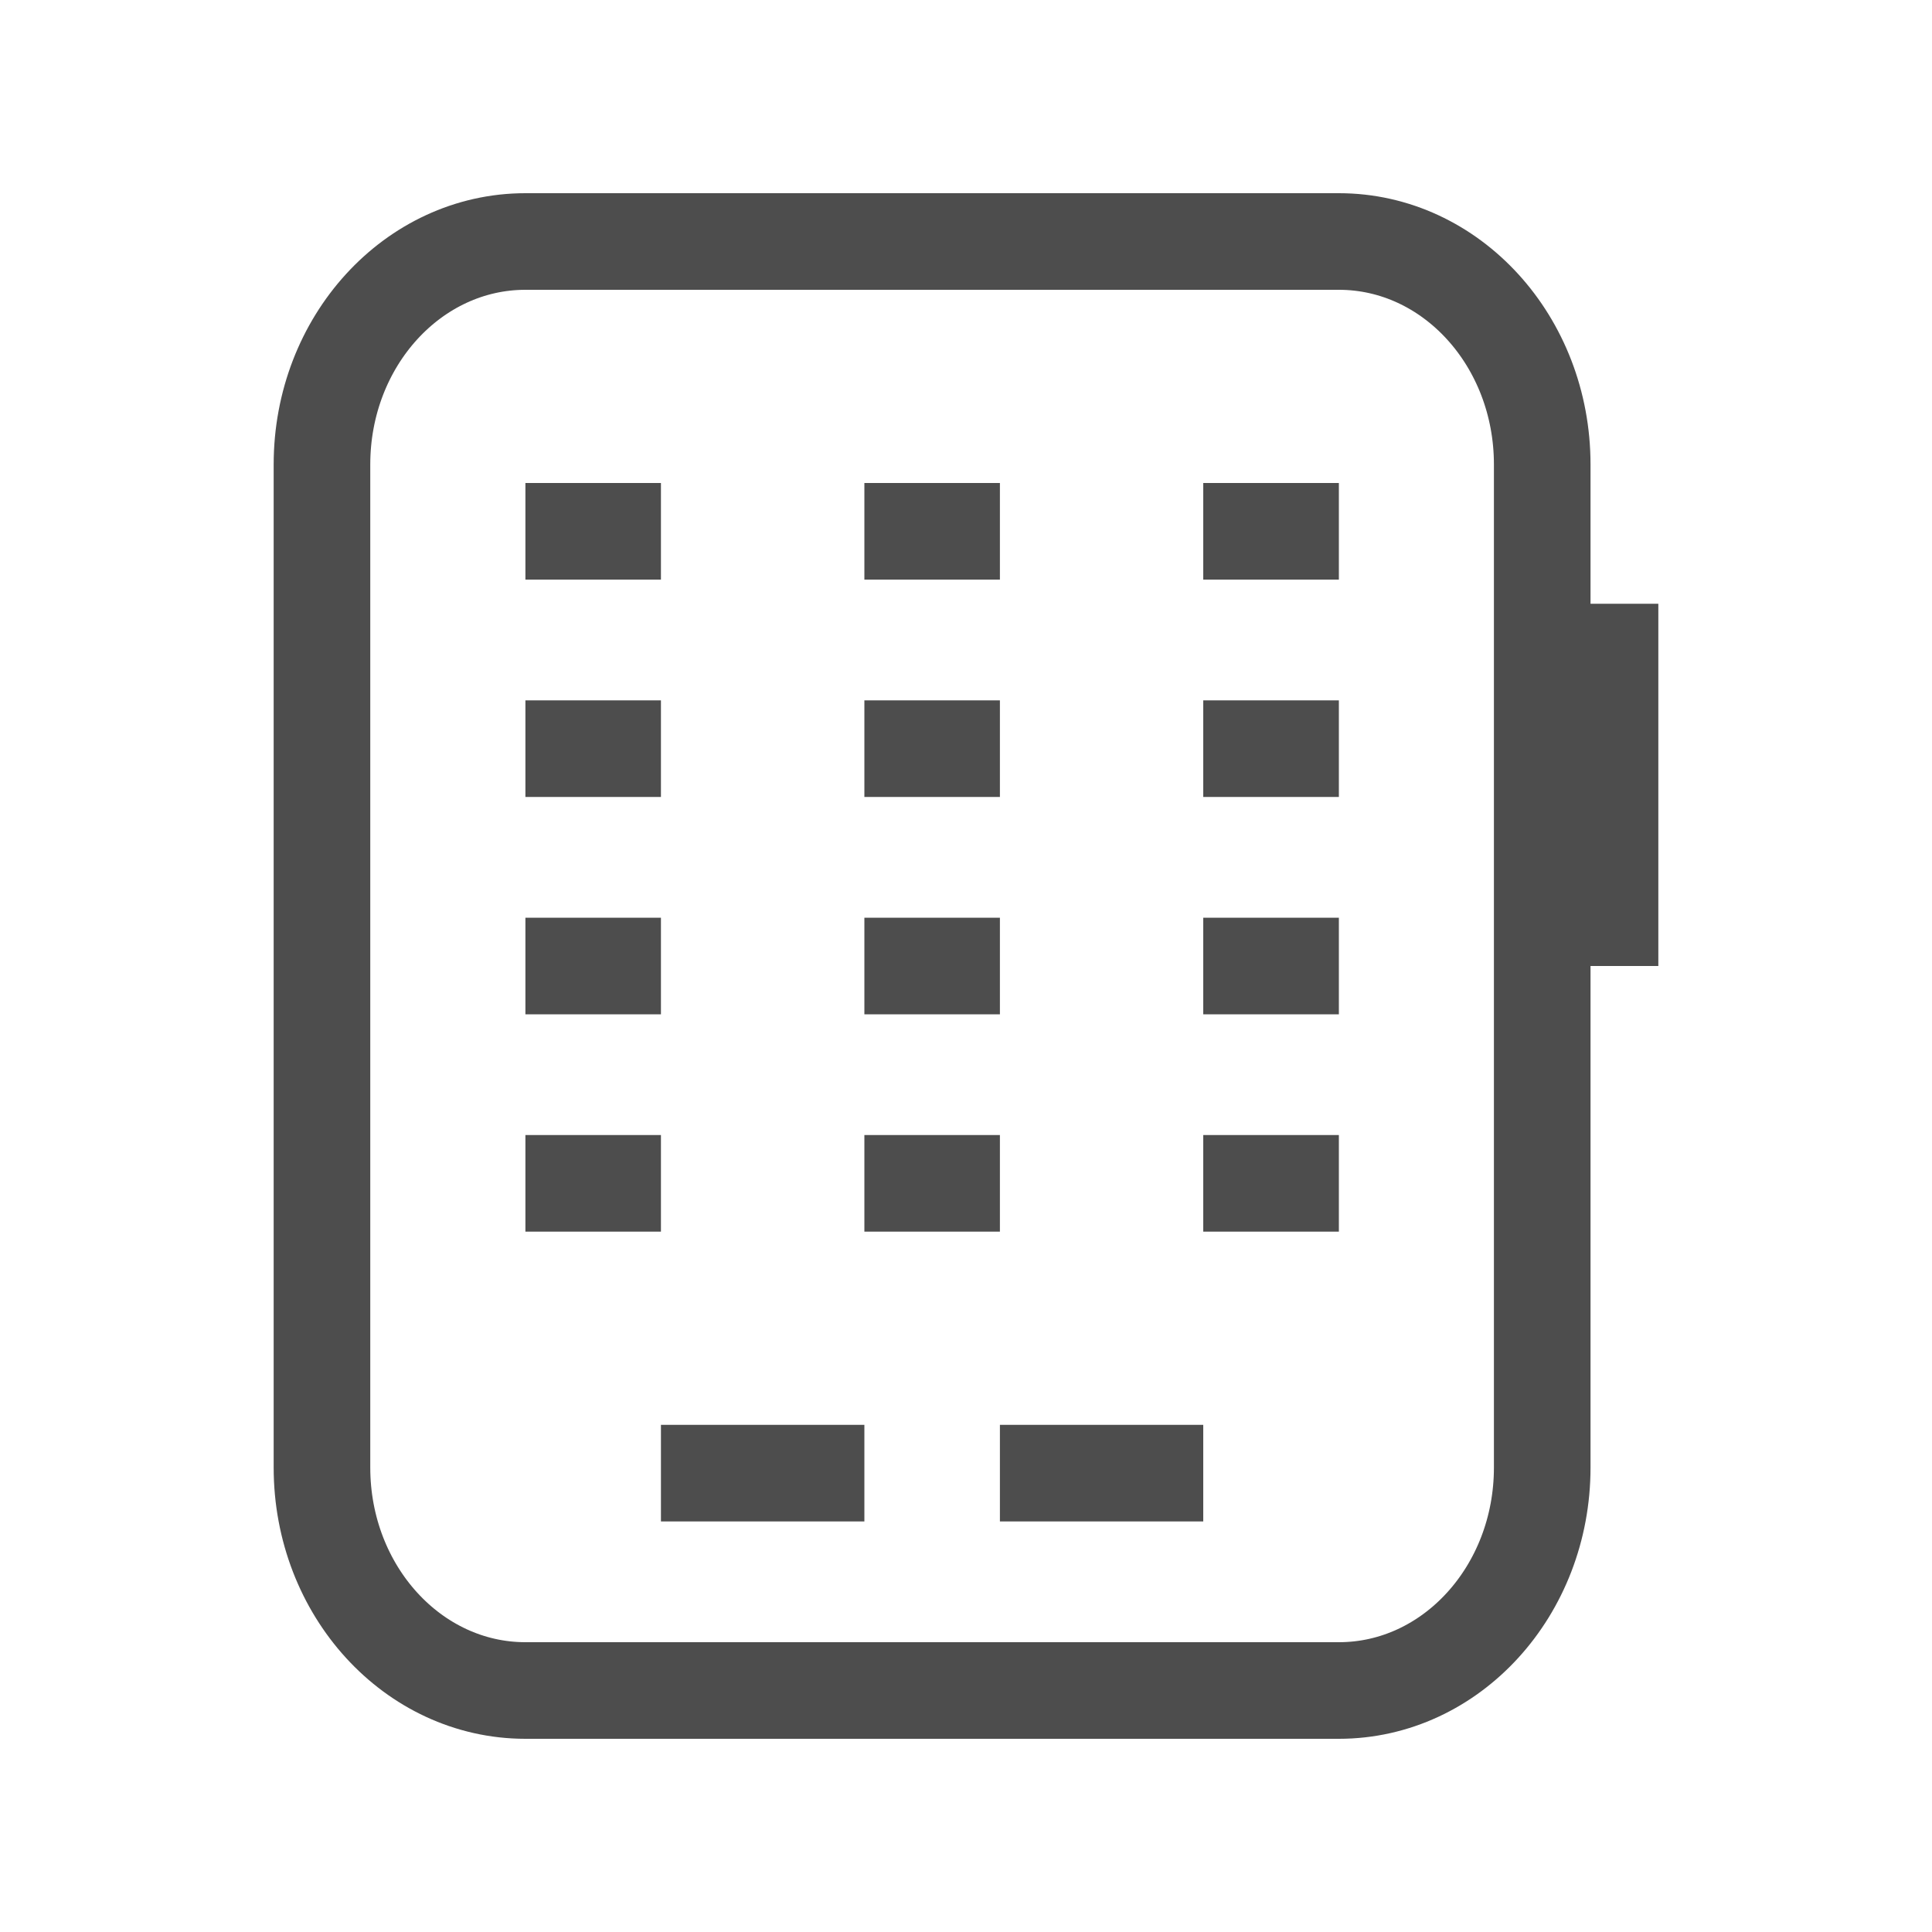
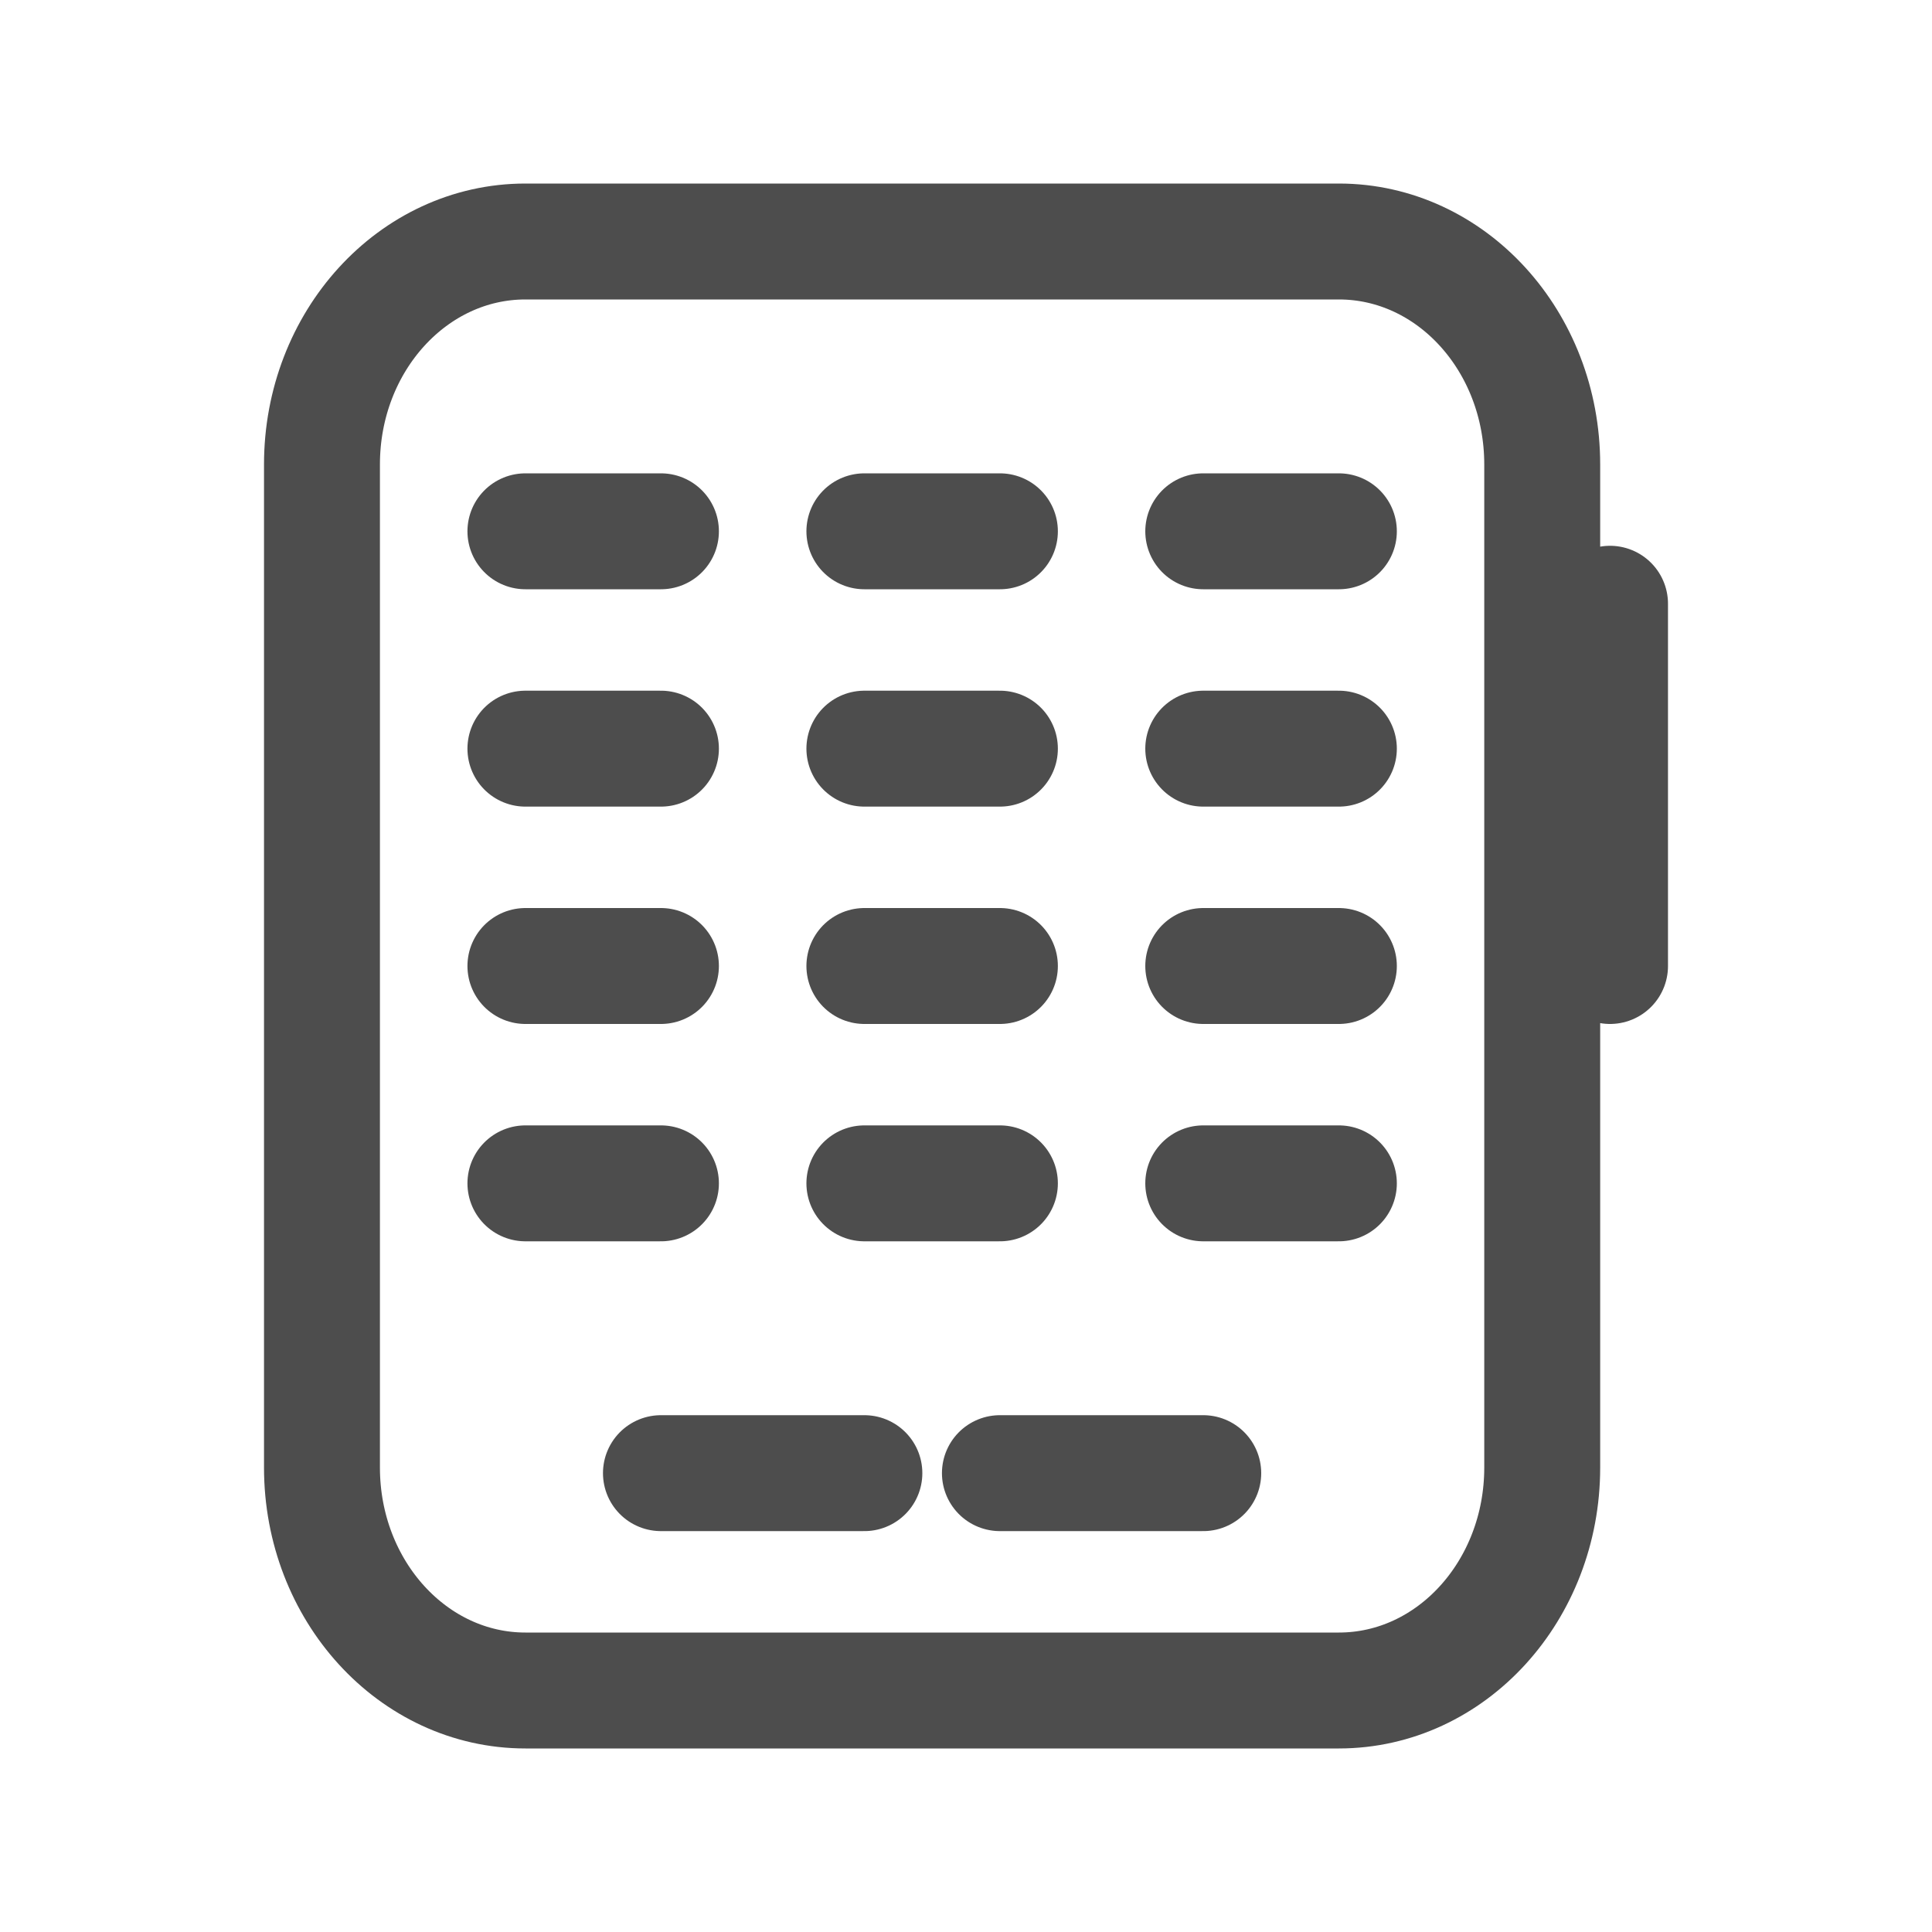
<svg xmlns="http://www.w3.org/2000/svg" width="20" height="20" viewBox="0 0 20 20" fill="none">
-   <path d="M6.842 15.25H8.948M10.351 15.25H12.456M5.439 5.5H6.842M5.439 7.75H6.842M5.439 12.25H6.842M5.439 10H6.842M8.948 5.5H10.351M8.948 7.75H10.351M8.948 12.25H10.351M8.948 10H10.351M12.456 5.5H13.86M12.456 7.75H13.86M12.456 12.25H13.86M12.456 10H13.86M16.667 6.25V10M15.965 4.808V15.192C15.965 16.467 15.023 17.5 13.86 17.5H5.439C4.276 17.5 3.333 16.467 3.333 15.192V4.808C3.333 3.533 4.276 2.5 5.439 2.5H13.86C15.023 2.5 15.965 3.533 15.965 4.808Z" stroke="#4D4D4D" strokeWidth="1.2" strokeLinecap="round" />
+   <path d="M6.842 15.25H8.948M10.351 15.25H12.456M5.439 5.5H6.842M5.439 7.75H6.842M5.439 12.25H6.842M5.439 10H6.842M8.948 5.5H10.351M8.948 7.75H10.351M8.948 12.25H10.351M8.948 10H10.351M12.456 5.5H13.86M12.456 7.75H13.86M12.456 12.25H13.86M12.456 10H13.86M16.667 6.25V10M15.965 4.808V15.192C15.965 16.467 15.023 17.5 13.86 17.5H5.439C4.276 17.5 3.333 16.467 3.333 15.192V4.808C3.333 3.533 4.276 2.5 5.439 2.5H13.86C15.023 2.5 15.965 3.533 15.965 4.808Z" stroke="#4D4D4D" stroke-width="1.2" stroke-linecap="round" />
</svg>
